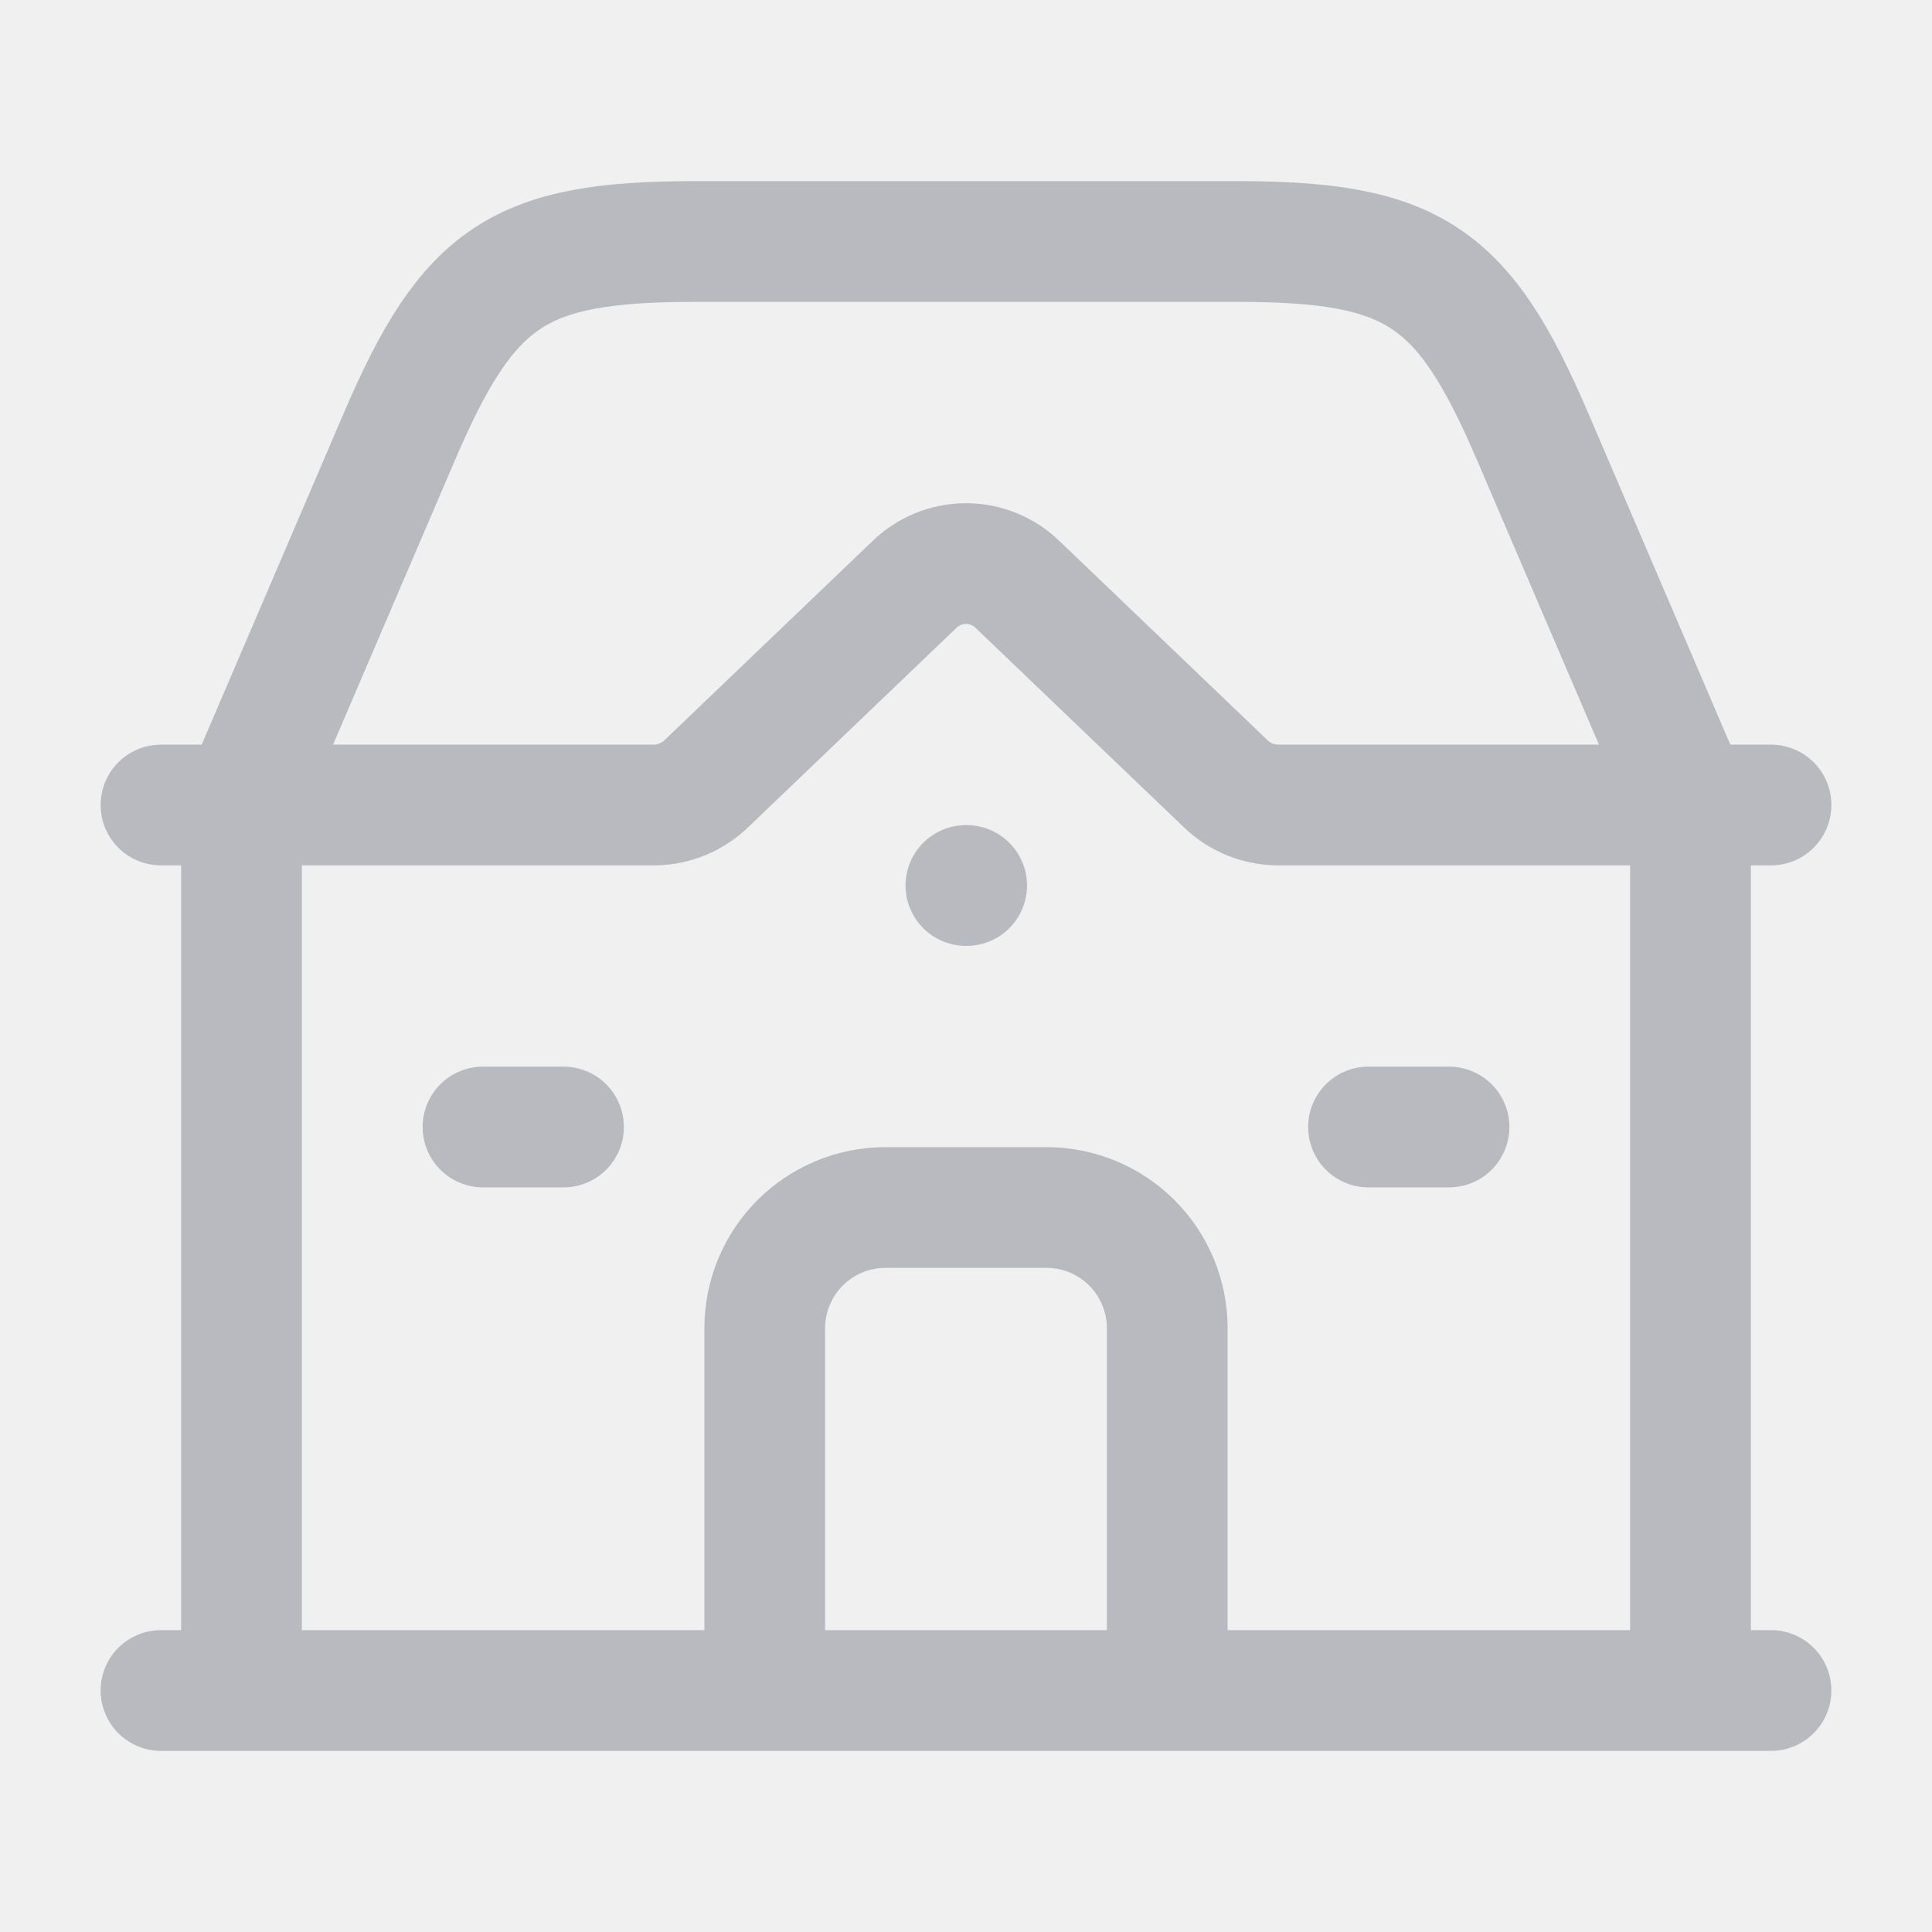
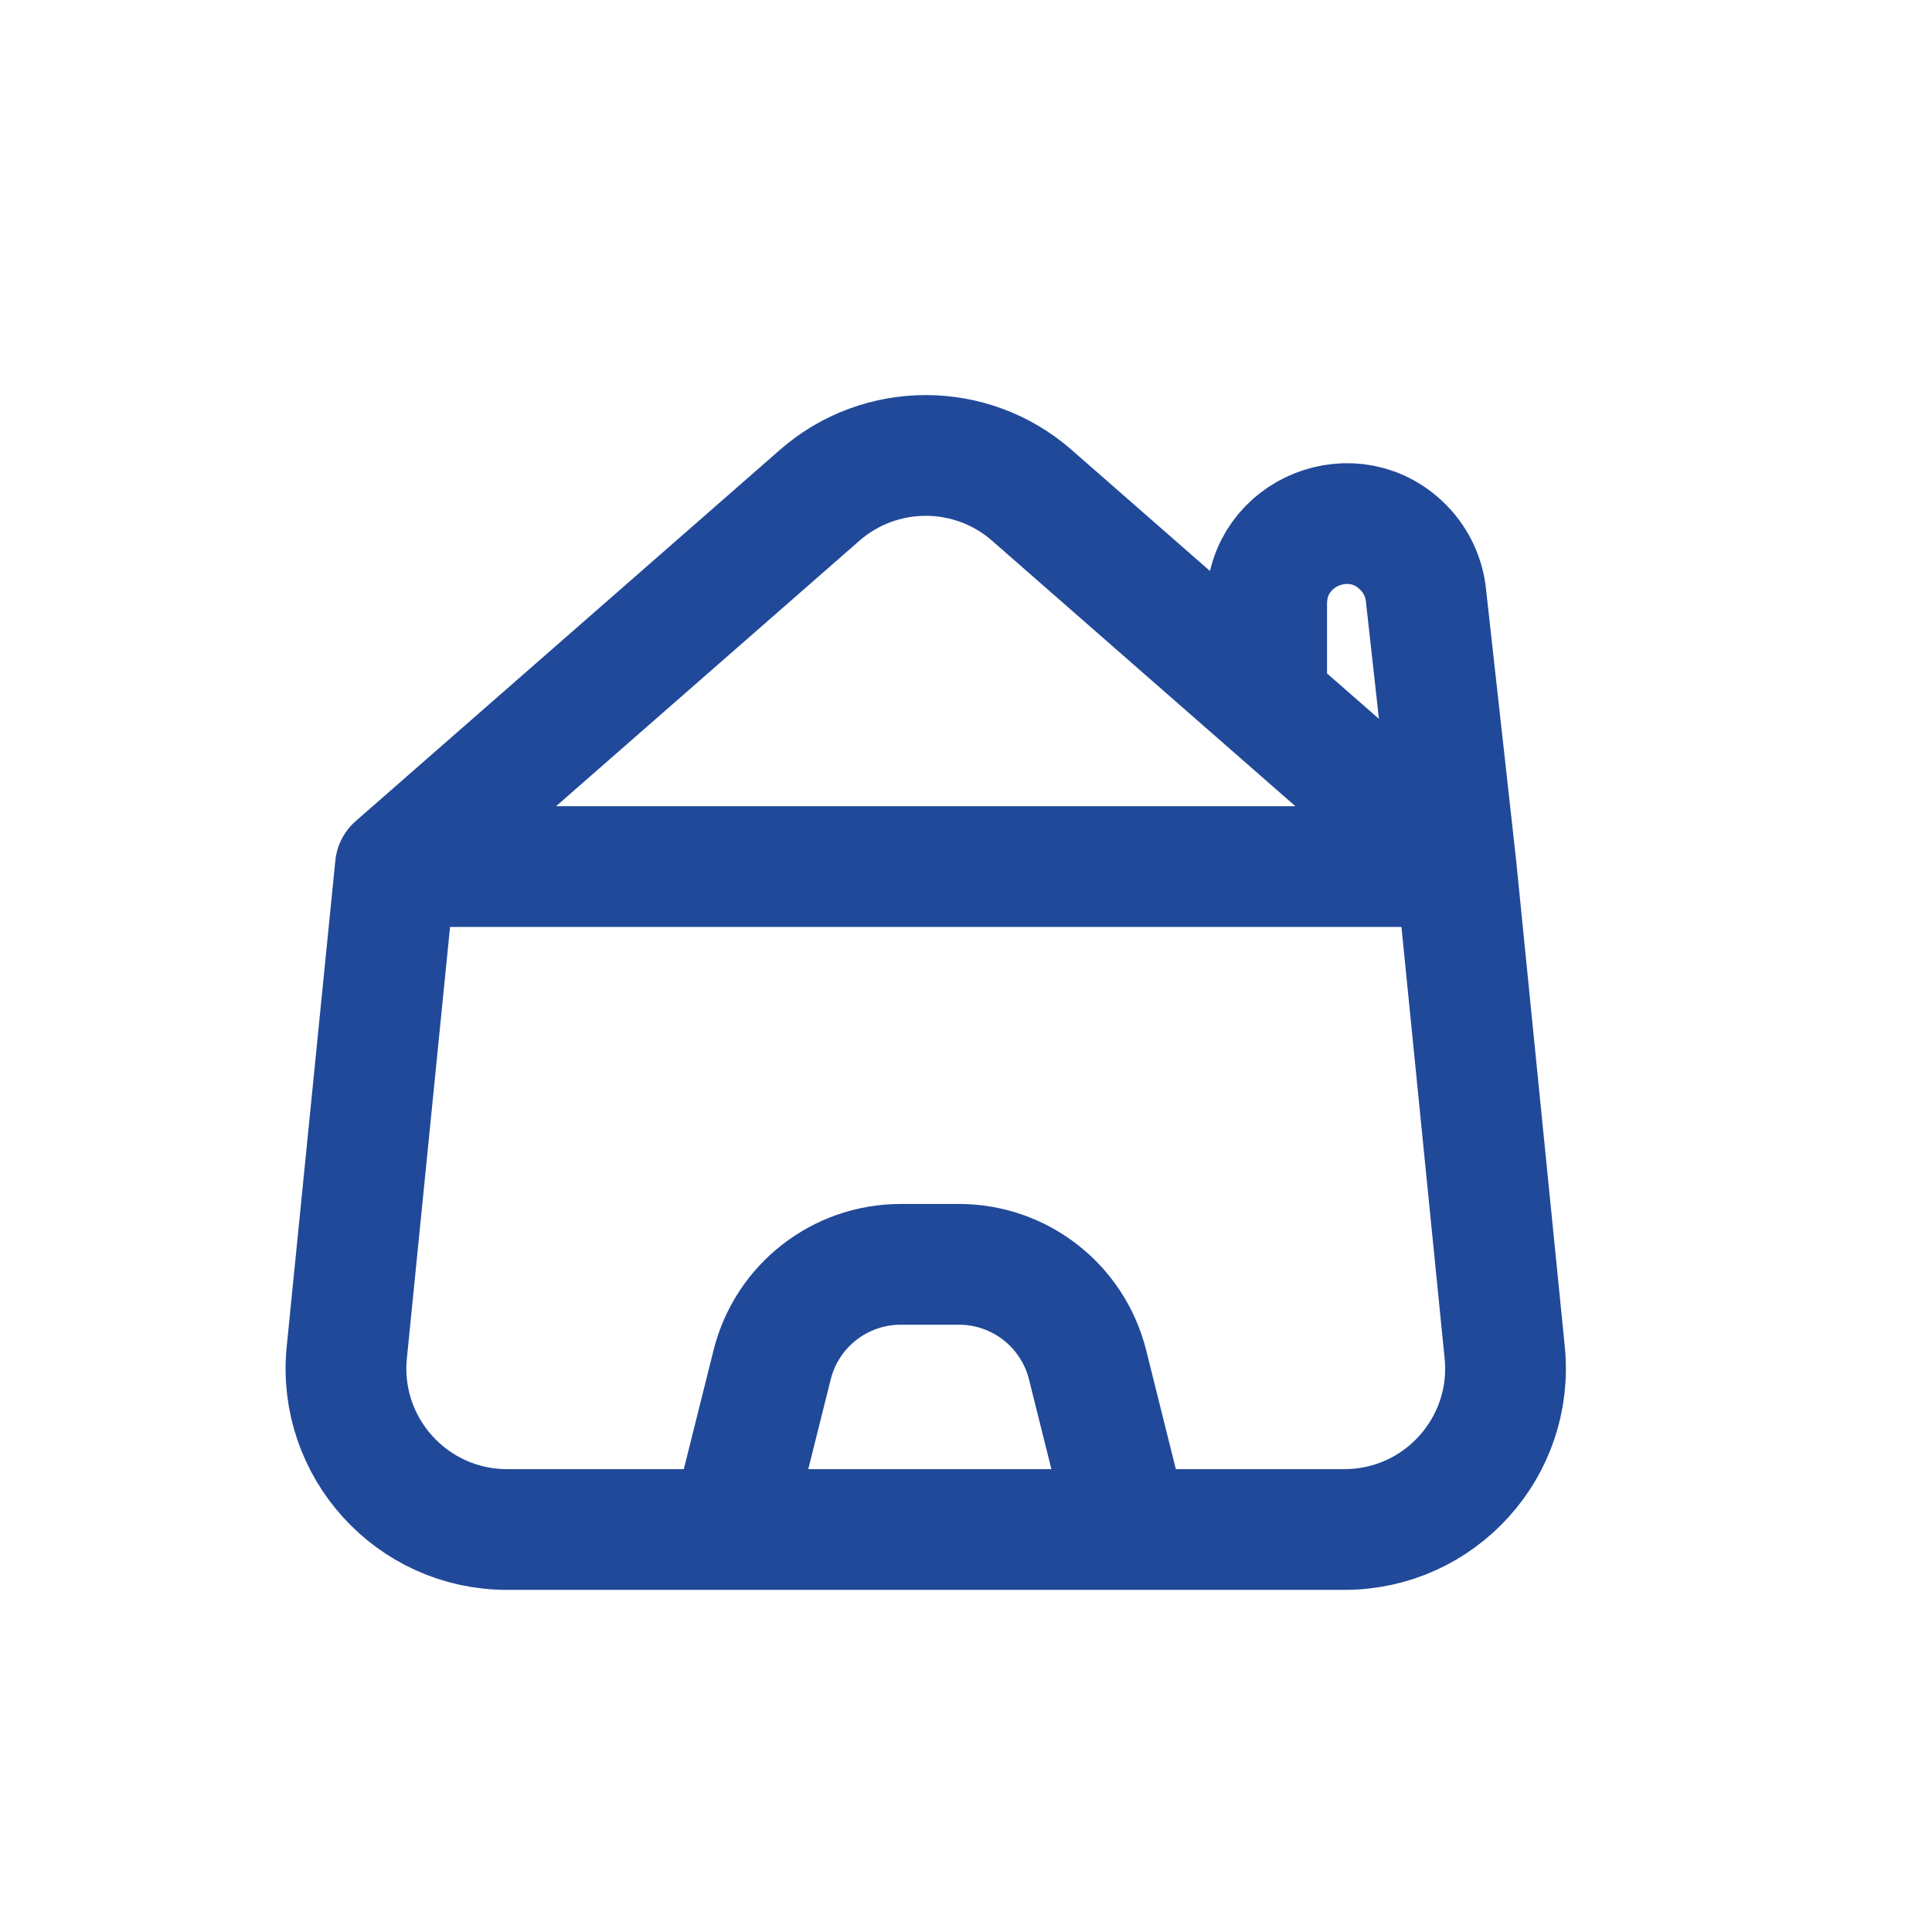
<svg xmlns="http://www.w3.org/2000/svg" width="24" height="24" viewBox="0 0 24 24" fill="none">
-   <path d="M2 10H8.13C8.373 9.997 8.606 9.901 8.78 9.73L11.35 7.27C11.523 7.098 11.756 7.001 12 7.001C12.244 7.001 12.477 7.098 12.65 7.27L15.22 9.73C15.393 9.901 15.627 9.997 15.87 10H22" stroke="#B8BABF" stroke-width="1.5" stroke-linecap="round" stroke-linejoin="round" />
-   <path d="M3 21V10L4.961 5.424C5.823 3.414 6.451 3 8.638 3H15.362C17.55 3 18.177 3.414 19.039 5.424L21 10V21M2 21H22M12.008 11H11.999M9.5 21V16.5C9.5 16.102 9.658 15.721 9.939 15.439C10.221 15.158 10.602 15 11 15H13C13.398 15 13.779 15.158 14.061 15.439C14.342 15.721 14.5 16.102 14.5 16.5V21M6 14H7M17 14H18" stroke="#B8BABF" stroke-width="1.5" stroke-linecap="round" stroke-linejoin="round" />
+   <rect width="24" height="24" fill="white" />
+   <path d="M4.912 10.765L18.088 10.765M4.912 10.765L10.183 6.152C10.937 5.493 12.063 5.493 12.817 6.152L15.735 8.706M4.912 10.765L4.308 16.801C4.19 17.978 5.115 19 6.298 19H16.702C17.885 19 18.81 17.978 18.692 16.801L18.088 10.765M18.088 10.765L15.735 8.706M18.088 10.765L17.713 7.388C17.689 7.175 17.597 6.974 17.449 6.818V6.818C16.833 6.164 15.735 6.6 15.735 7.498V8.706M14.021 19L13.51 16.953C13.326 16.22 12.668 15.706 11.912 15.706H11.19C10.434 15.706 9.775 16.22 9.592 16.953L9.08 19" stroke="#214999" stroke-width="1.5" stroke-linecap="round" stroke-linejoin="round" />
</svg>
